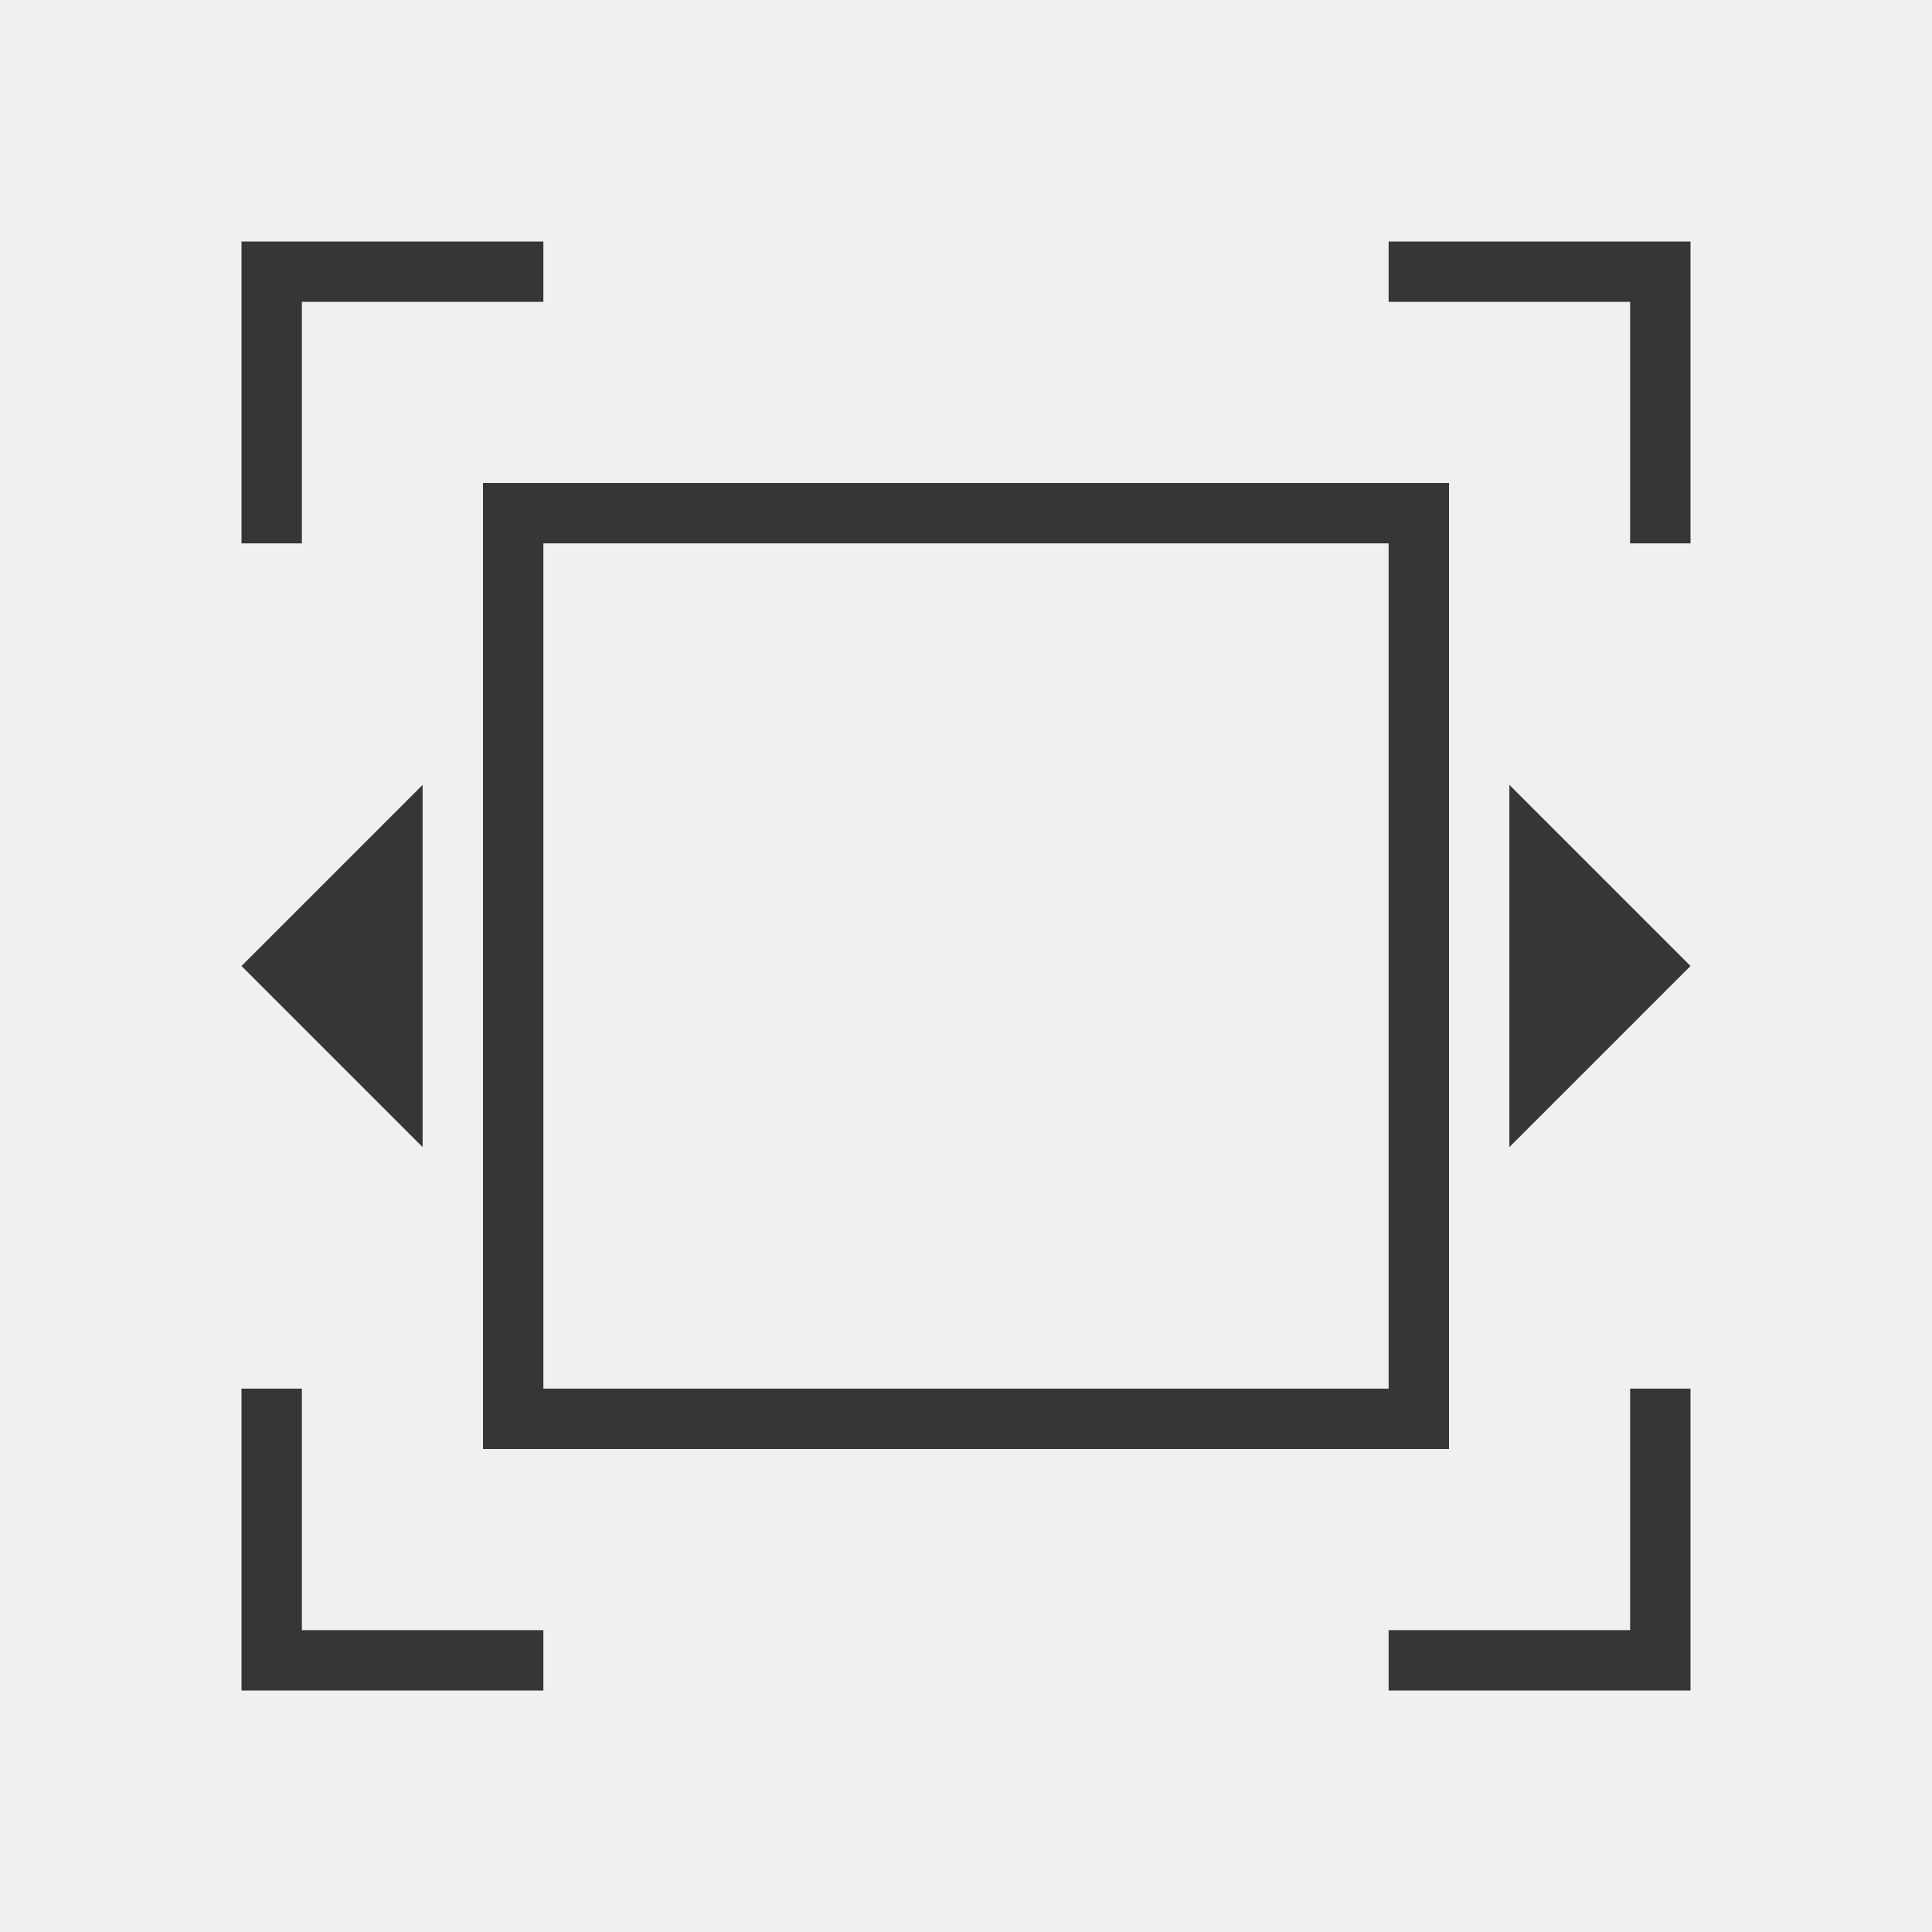
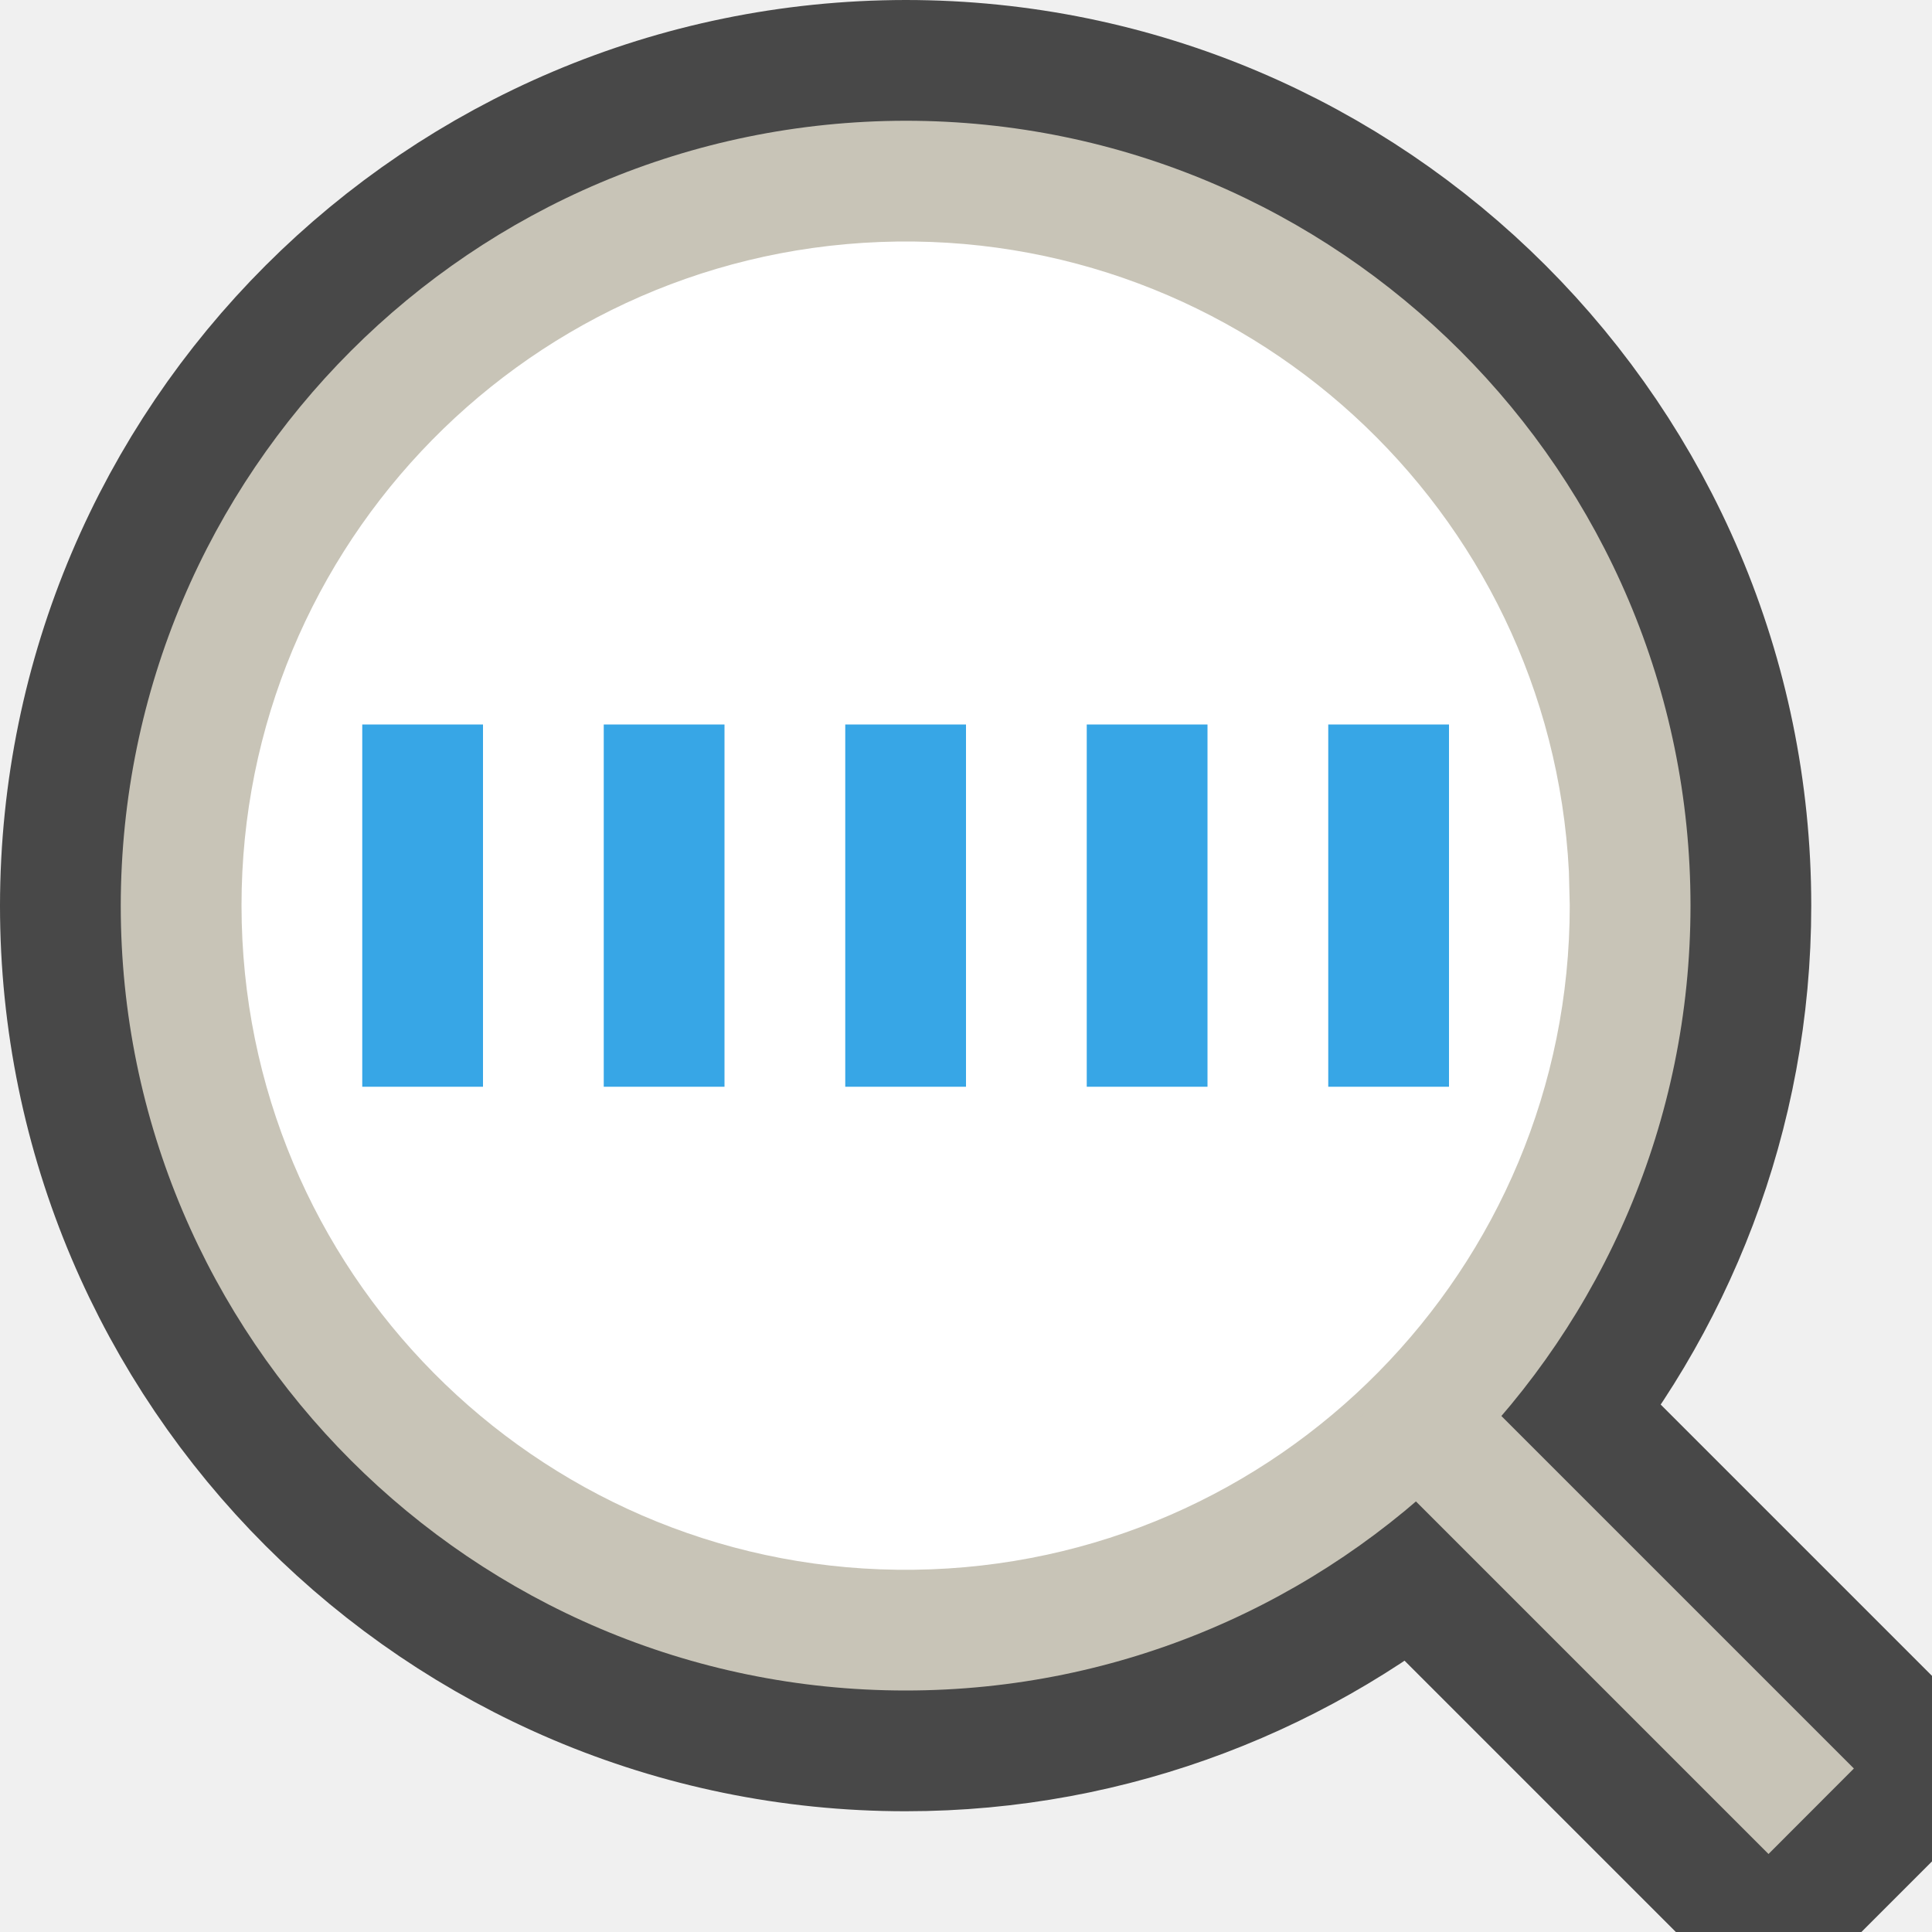
- <svg xmlns="http://www.w3.org/2000/svg" viewBox="0 0 32 32">
-   <defs id="defs3051">
-     <style type="text/css" id="current-color-scheme">
-       .ColorScheme-Text {
-         color:#363636;
-       }
-       </style>
-   </defs>
-   <path style="fill:currentColor;fill-opacity:1;stroke:none" d="M 4 4 L 4 9 L 5 9 L 5 5 L 9 5 L 9 4 L 4 4 z M 23 4 L 23 5 L 27 5 L 27 9 L 28 9 L 28 4 L 23 4 z M 8 8 L 8 24 L 24 24 L 24 8 L 8 8 z M 9 9 L 23 9 L 23 23 L 9 23 L 9 9 z M 7 13 L 4 16 L 7 19 L 7 13 z M 25 13 L 25 19 L 28 16 L 25 13 z M 4 23 L 4 28 L 9 28 L 9 27 L 5 27 L 5 23 L 4 23 z M 27 23 L 27 27 L 23 27 L 23 28 L 28 28 L 28 23 L 27 23 z " class="ColorScheme-Text" />
+ <svg xmlns="http://www.w3.org/2000/svg" height="16" width="16" version="1.1" id="svg2041">
+   <defs id="defs2045" />
+   <path style="color:#000000;font-weight:400;line-height:normal;font-family:sans-serif;font-variant-ligatures:normal;font-variant-position:normal;font-variant-caps:normal;font-variant-numeric:normal;font-variant-alternates:normal;font-feature-settings:normal;text-indent:0;text-align:start;text-decoration:none;text-decoration-line:none;text-decoration-style:solid;text-decoration-color:#000000;text-transform:none;text-orientation:mixed;white-space:normal;shape-padding:0;overflow:visible;opacity:0.7;isolation:auto;mix-blend-mode:normal;fill:#000000;fill-opacity:1;stroke:#000000;stroke-width:2;stroke-linejoin:bevel;stroke-miterlimit:4;stroke-dasharray:none" d="M 7.5,1 A 6.508,6.508 0 0 0 1,7.5 c 0,3.584 2.916,6.5 6.5,6.5 1.612,0 3.087,-0.593 4.225,-1.568 l 2.922,2.922 0.707,-0.707 -2.922,-2.922 C 13.407,10.587 14,9.112 14,7.5 14,3.916 11.084,1 7.5,1 Z m 0,1.039 c 3.022,0 5.461,2.439 5.461,5.461 0,3.022 -2.439,5.461 -5.461,5.461 A 5.454,5.454 0 0 1 2.039,7.5 C 2.039,4.478 4.479,2.039 7.5,2.039 Z" id="path2035-9" />
+   <path id="path2035" overflow="visible" style="color:#000000;font-weight:400;line-height:normal;font-family:sans-serif;font-variant-ligatures:normal;font-variant-position:normal;font-variant-caps:normal;font-variant-numeric:normal;font-variant-alternates:normal;font-feature-settings:normal;text-indent:0;text-align:start;text-decoration:none;text-decoration-line:none;text-decoration-style:solid;text-decoration-color:#000000;text-transform:none;text-orientation:mixed;white-space:normal;shape-padding:0;overflow:visible;isolation:auto;mix-blend-mode:normal;fill:#c8c4b7;fill-opacity:1" d="M 7.5,1 A 6.508,6.508 0 0 0 1,7.5 C 1,11.084 3.916,14 7.5,14 11.084,14 14,11.084 14,7.5 14,3.916 11.084,1 7.5,1 Z m 0,1.04 c 3.022,0 5.46,2.438 5.46,5.46 0,3.022 -2.438,5.46 -5.46,5.46 A 5.454,5.454 0 0 1 2.039,7.5 c 0,-3.022 2.44,-5.46 5.461,-5.46 z" />
+   <path id="path2037" overflow="visible" style="color:#000000;font-weight:400;line-height:normal;font-family:sans-serif;font-variant-ligatures:normal;font-variant-position:normal;font-variant-caps:normal;font-variant-numeric:normal;font-variant-alternates:normal;font-feature-settings:normal;text-indent:0;text-align:start;text-decoration:none;text-decoration-line:none;text-decoration-style:solid;text-decoration-color:#000000;text-transform:none;text-orientation:mixed;white-space:normal;shape-padding:0;overflow:visible;isolation:auto;mix-blend-mode:normal;fill:#c8c4b7;fill-rule:evenodd;fill-opacity:1" d="m 11.853,11.146 -0.707,0.708 3.5,3.5 0.707,-0.708 z" />
+   <path style="opacity:1;vector-effect:none;fill:#ffffff;fill-opacity:1;stroke:none;stroke-width:2;stroke-linecap:round;stroke-linejoin:bevel;stroke-miterlimit:4;stroke-dasharray:none;stroke-dashoffset:0;stroke-opacity:1" id="path2707" d="M 13,7.5 A 5.5,5.5 0 0 1 7.57,13 5.5,5.5 0 0 1 2.002,7.641 5.5,5.5 0 0 1 7.289,2.004 a 5.5,5.5 0 0 1 5.704,5.214" />
+   <rect style="opacity:1;vector-effect:none;fill:#37a6e6;fill-opacity:1;stroke:none;stroke-width:2;stroke-linecap:round;stroke-linejoin:round;stroke-miterlimit:4;stroke-dasharray:none;stroke-dashoffset:0;stroke-opacity:1" id="rect14132" width="1" height="3" x="3" y="6" />
+   <rect style="opacity:1;vector-effect:none;fill:#37a6e6;fill-opacity:1;stroke:none;stroke-width:2;stroke-linecap:round;stroke-linejoin:round;stroke-miterlimit:4;stroke-dasharray:none;stroke-dashoffset:0;stroke-opacity:1" id="rect14132-2" width="1" height="3" x="5" y="6" />
+   <rect style="opacity:1;vector-effect:none;fill:#37a6e6;fill-opacity:1;stroke:none;stroke-width:2;stroke-linecap:round;stroke-linejoin:round;stroke-miterlimit:4;stroke-dasharray:none;stroke-dashoffset:0;stroke-opacity:1" id="rect14132-9" width="1" height="3" x="7" y="6" />
+   <rect style="opacity:1;vector-effect:none;fill:#37a6e6;fill-opacity:1;stroke:none;stroke-width:2;stroke-linecap:round;stroke-linejoin:round;stroke-miterlimit:4;stroke-dasharray:none;stroke-dashoffset:0;stroke-opacity:1" id="rect14132-7" width="1" height="3" x="9" y="6" />
+   <rect style="opacity:1;vector-effect:none;fill:#37a6e6;fill-opacity:1;stroke:none;stroke-width:2;stroke-linecap:round;stroke-linejoin:round;stroke-miterlimit:4;stroke-dasharray:none;stroke-dashoffset:0;stroke-opacity:1" id="rect14132-3" width="1" height="3" x="11" y="6" />
</svg>
